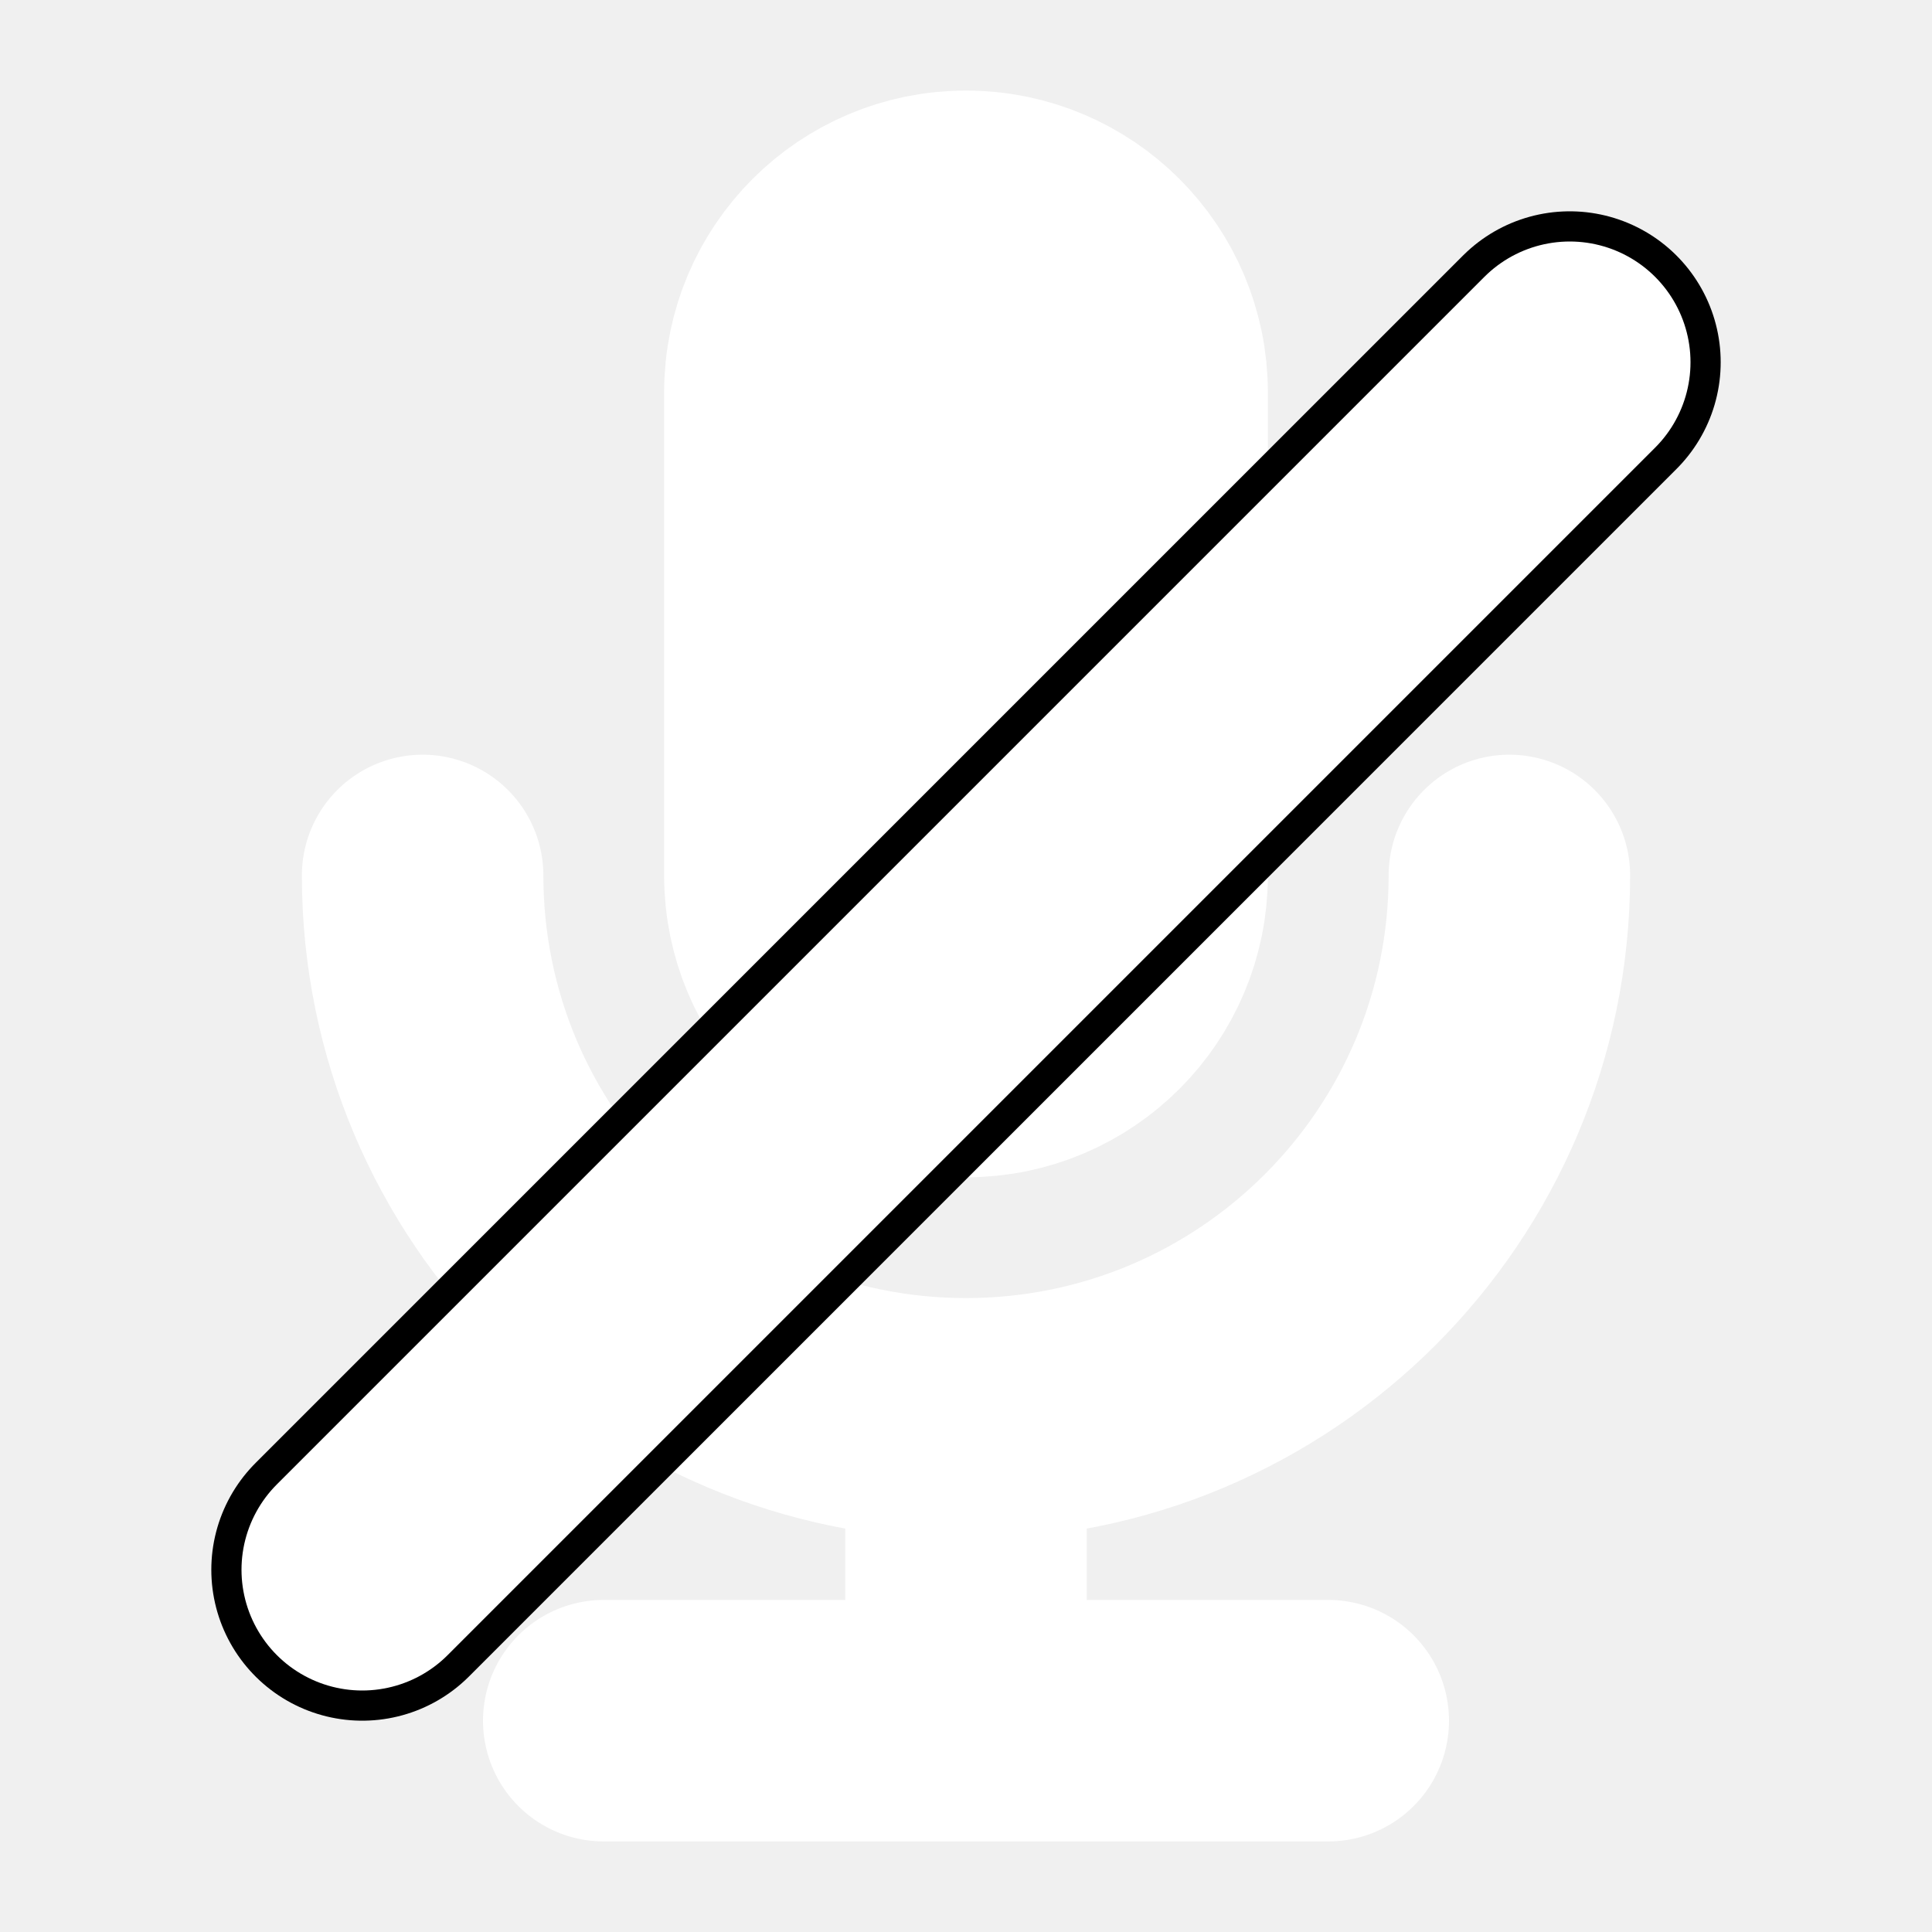
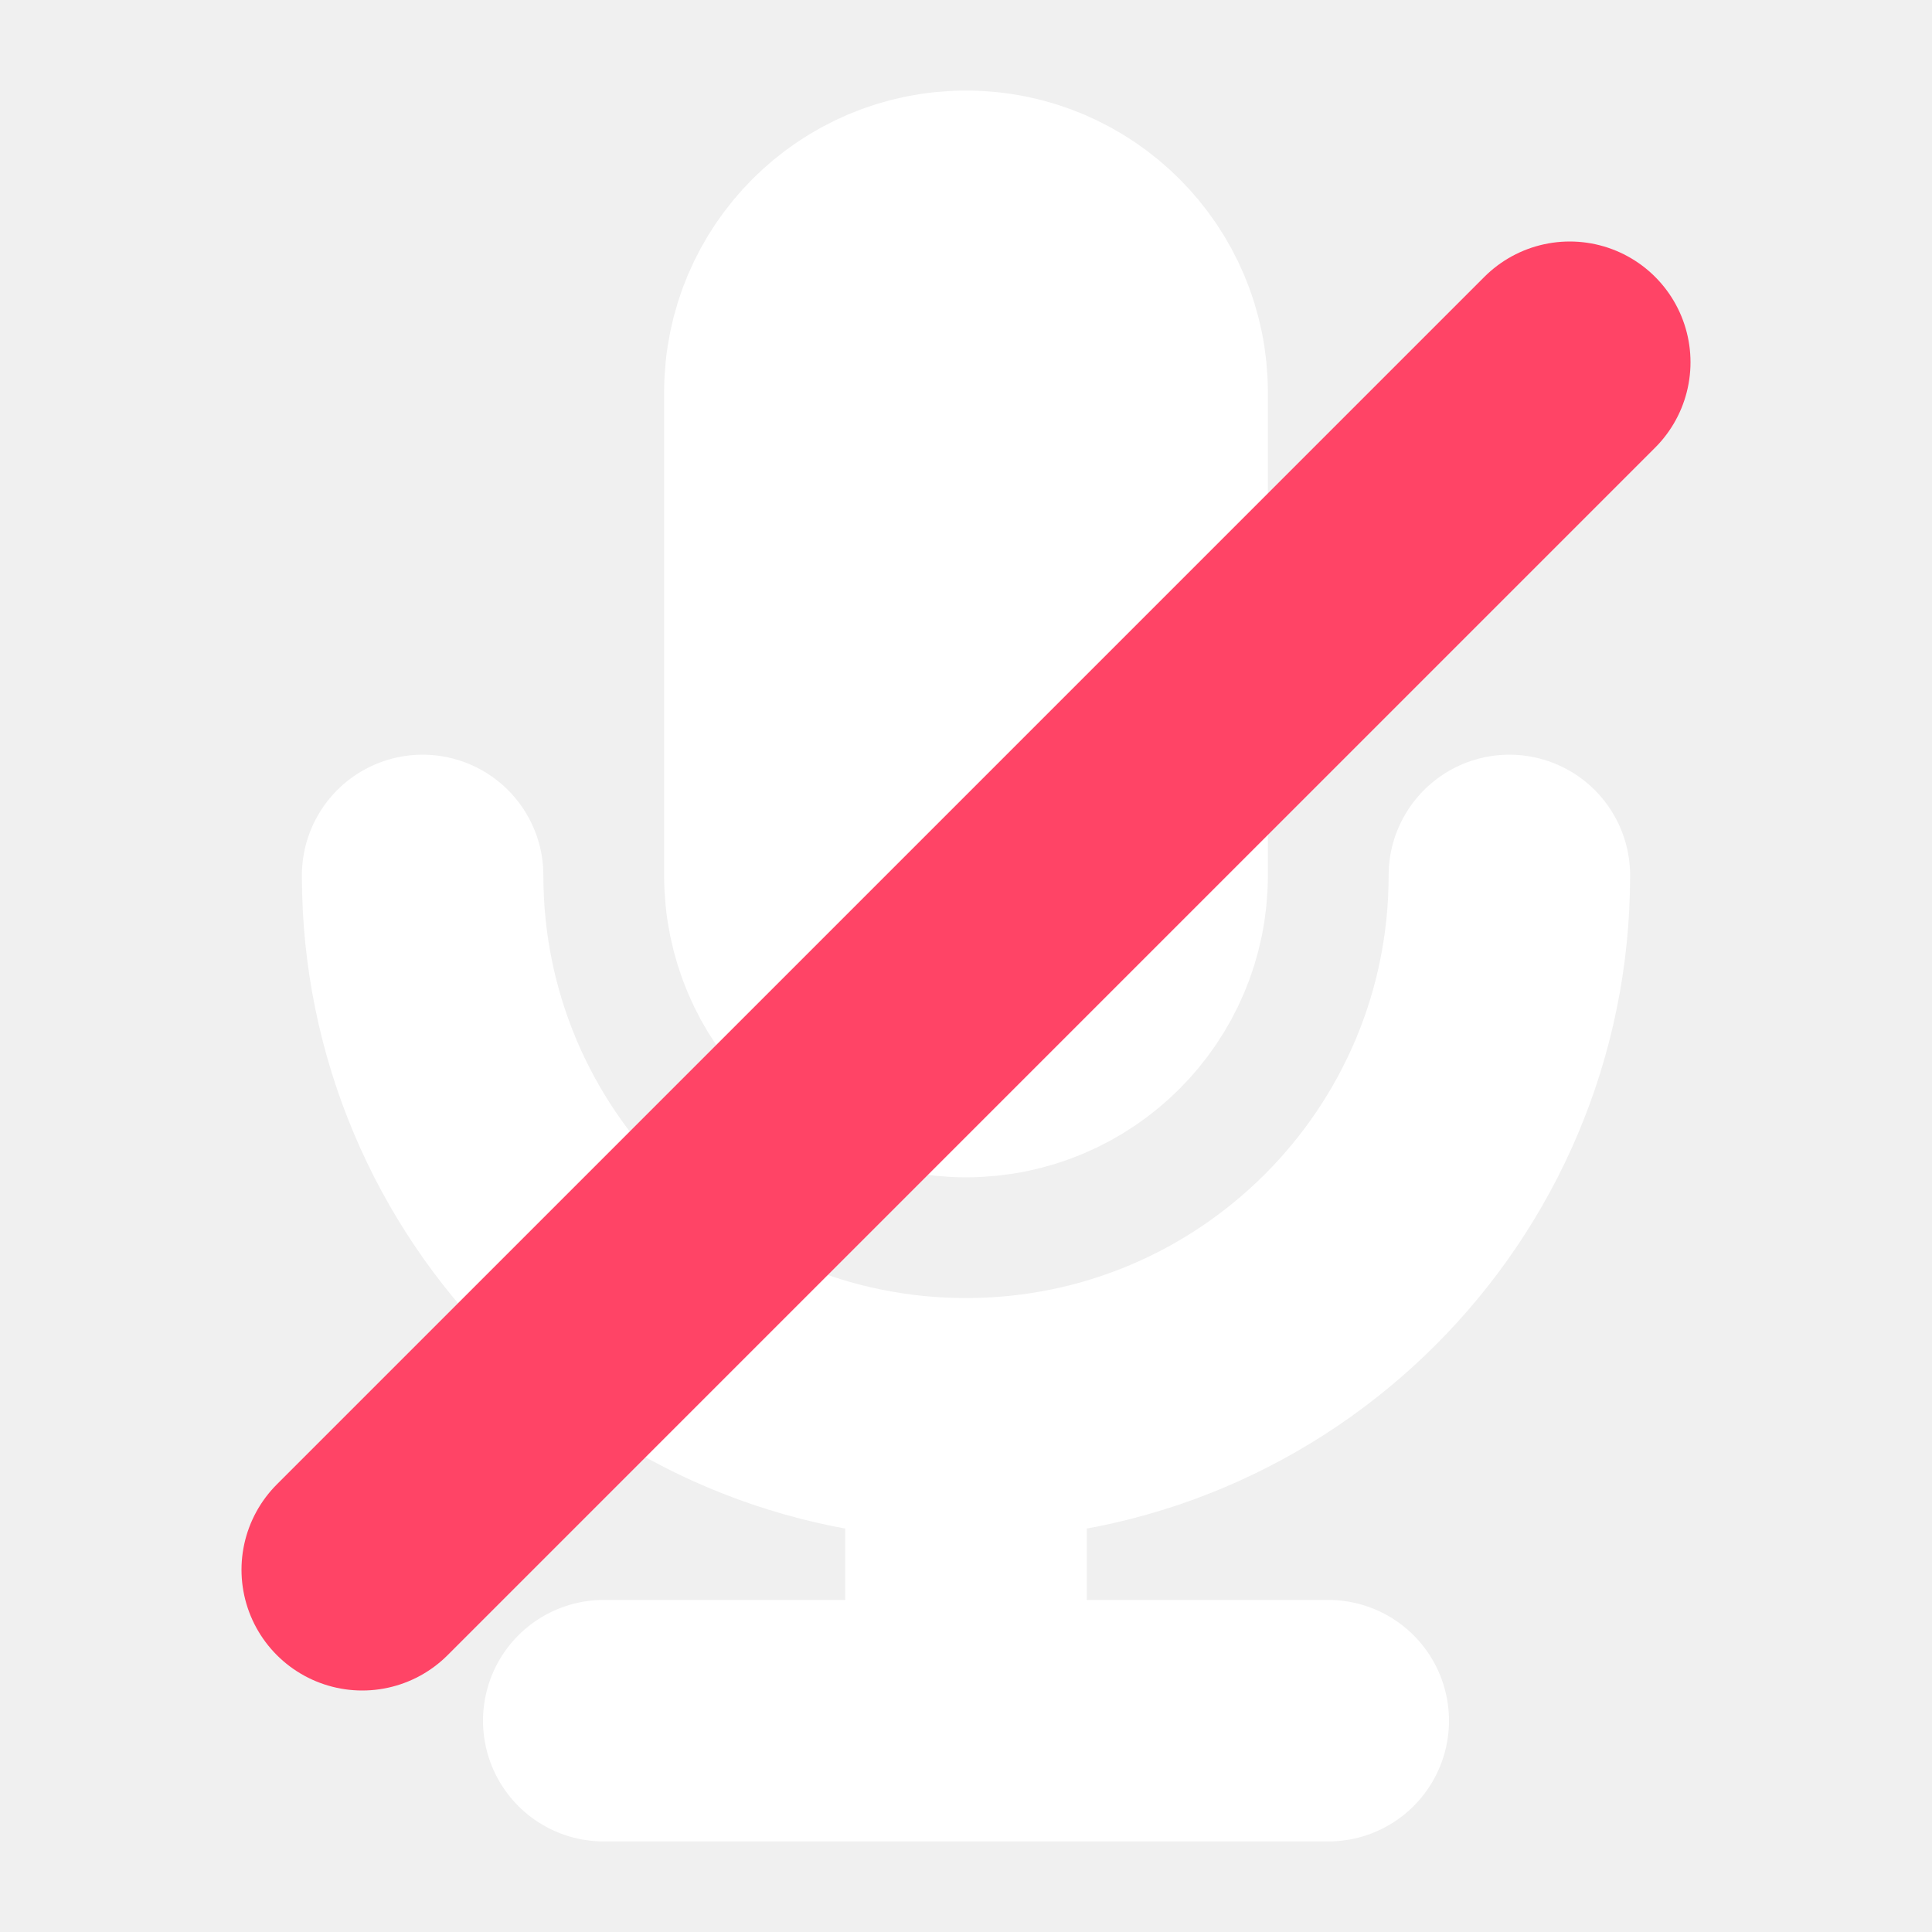
<svg xmlns="http://www.w3.org/2000/svg" viewBox="0 0 16 16">
  <path d="m6.5 3.25a1.5 1.5 0 1 1 3 0v4a1.5 1.5 0 1 1-3 0v-4zm-3 4a4.5 4.5 0 1 0 9 0a4.5 4.5 0 1 1-9 0zm4.5 4.5v2.5h-3h6h-3z" fill="white" stroke="white" stroke-width="2" stroke-linejoin="round" />
-   <path d="m3 13l10-10z" fill="black" fill-rule="evenodd" stroke="black" stroke-width="2.5" stroke-linejoin="round" />
-   <path d="m3 13l10-10z" fill="white" fill-rule="evenodd" stroke="white" stroke-width="2" stroke-linejoin="round" />
+   <path d="m3 13l10-10z" stroke="#ff4466" stroke-width="2" stroke-linejoin="round" />
</svg>
